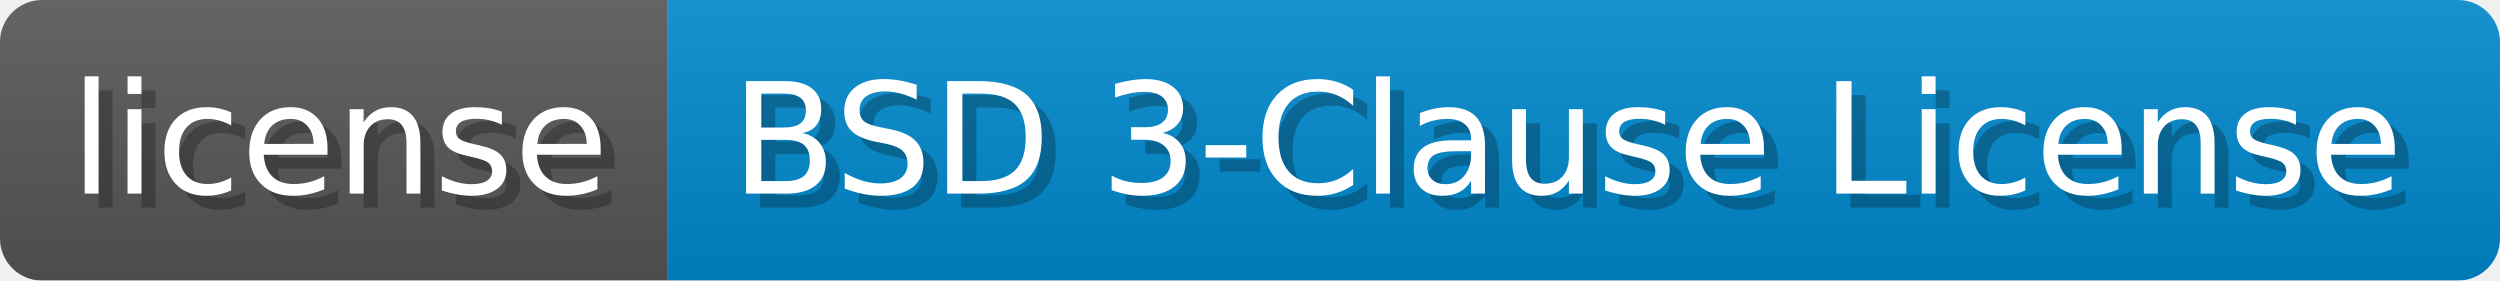
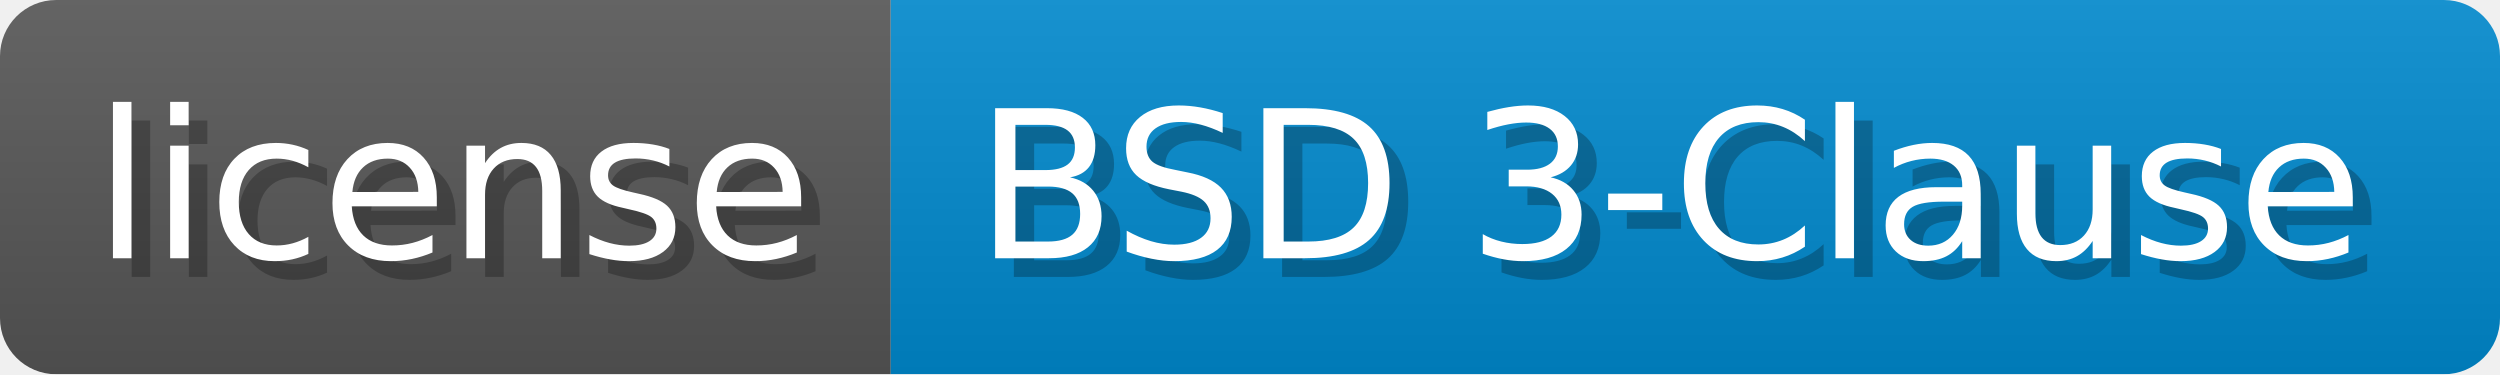
- <svg xmlns="http://www.w3.org/2000/svg" width="178.2" height="20" viewBox="0 0 1782 200" role="img" aria-label="license: BSD 3-Clause License">
-   <linearGradient id="KcDFL" x2="0" y2="100%">
+ <svg xmlns="http://www.w3.org/2000/svg" width="133.6" height="20" viewBox="0 0 1336 200" role="img" aria-label="license: BSD 3-Clause">
+   <linearGradient id="nnuzx" x2="0" y2="100%">
    <stop offset="0" stop-opacity=".1" stop-color="#EEE" />
    <stop offset="1" stop-opacity=".1" />
  </linearGradient>
-   <mask id="BBfll">
-     <rect width="1782" height="200" rx="30" fill="#FFF" />
+   <mask id="NbgMj">
+     <rect width="1336" height="200" rx="30" fill="#FFF" />
  </mask>
-   <g mask="url(#BBfll)">
+   <g mask="url(#NbgMj)">
    <rect width="476" height="200" fill="#555" />
-     <rect width="1306" height="200" fill="#08C" x="476" />
-     <rect width="1782" height="200" fill="url(#KcDFL)" />
+     <rect width="860" height="200" fill="#08C" x="476" />
+     <rect width="1336" height="200" fill="url(#nnuzx)" />
  </g>
  <g aria-hidden="true" fill="#fff" text-anchor="start" font-family="Verdana,DejaVu Sans,sans-serif" font-size="110">
    <text x="60" y="148" textLength="376" fill="#000" opacity="0.25">license</text>
    <text x="50" y="138" textLength="376">license</text>
-     <text x="531" y="148" textLength="1206" fill="#000" opacity="0.25">BSD 3-Clause License</text>
-     <text x="521" y="138" textLength="1206">BSD 3-Clause License</text>
+     <text x="531" y="148" textLength="760" fill="#000" opacity="0.25">BSD 3-Clause</text>
+     <text x="521" y="138" textLength="760">BSD 3-Clause</text>
  </g>
</svg>
